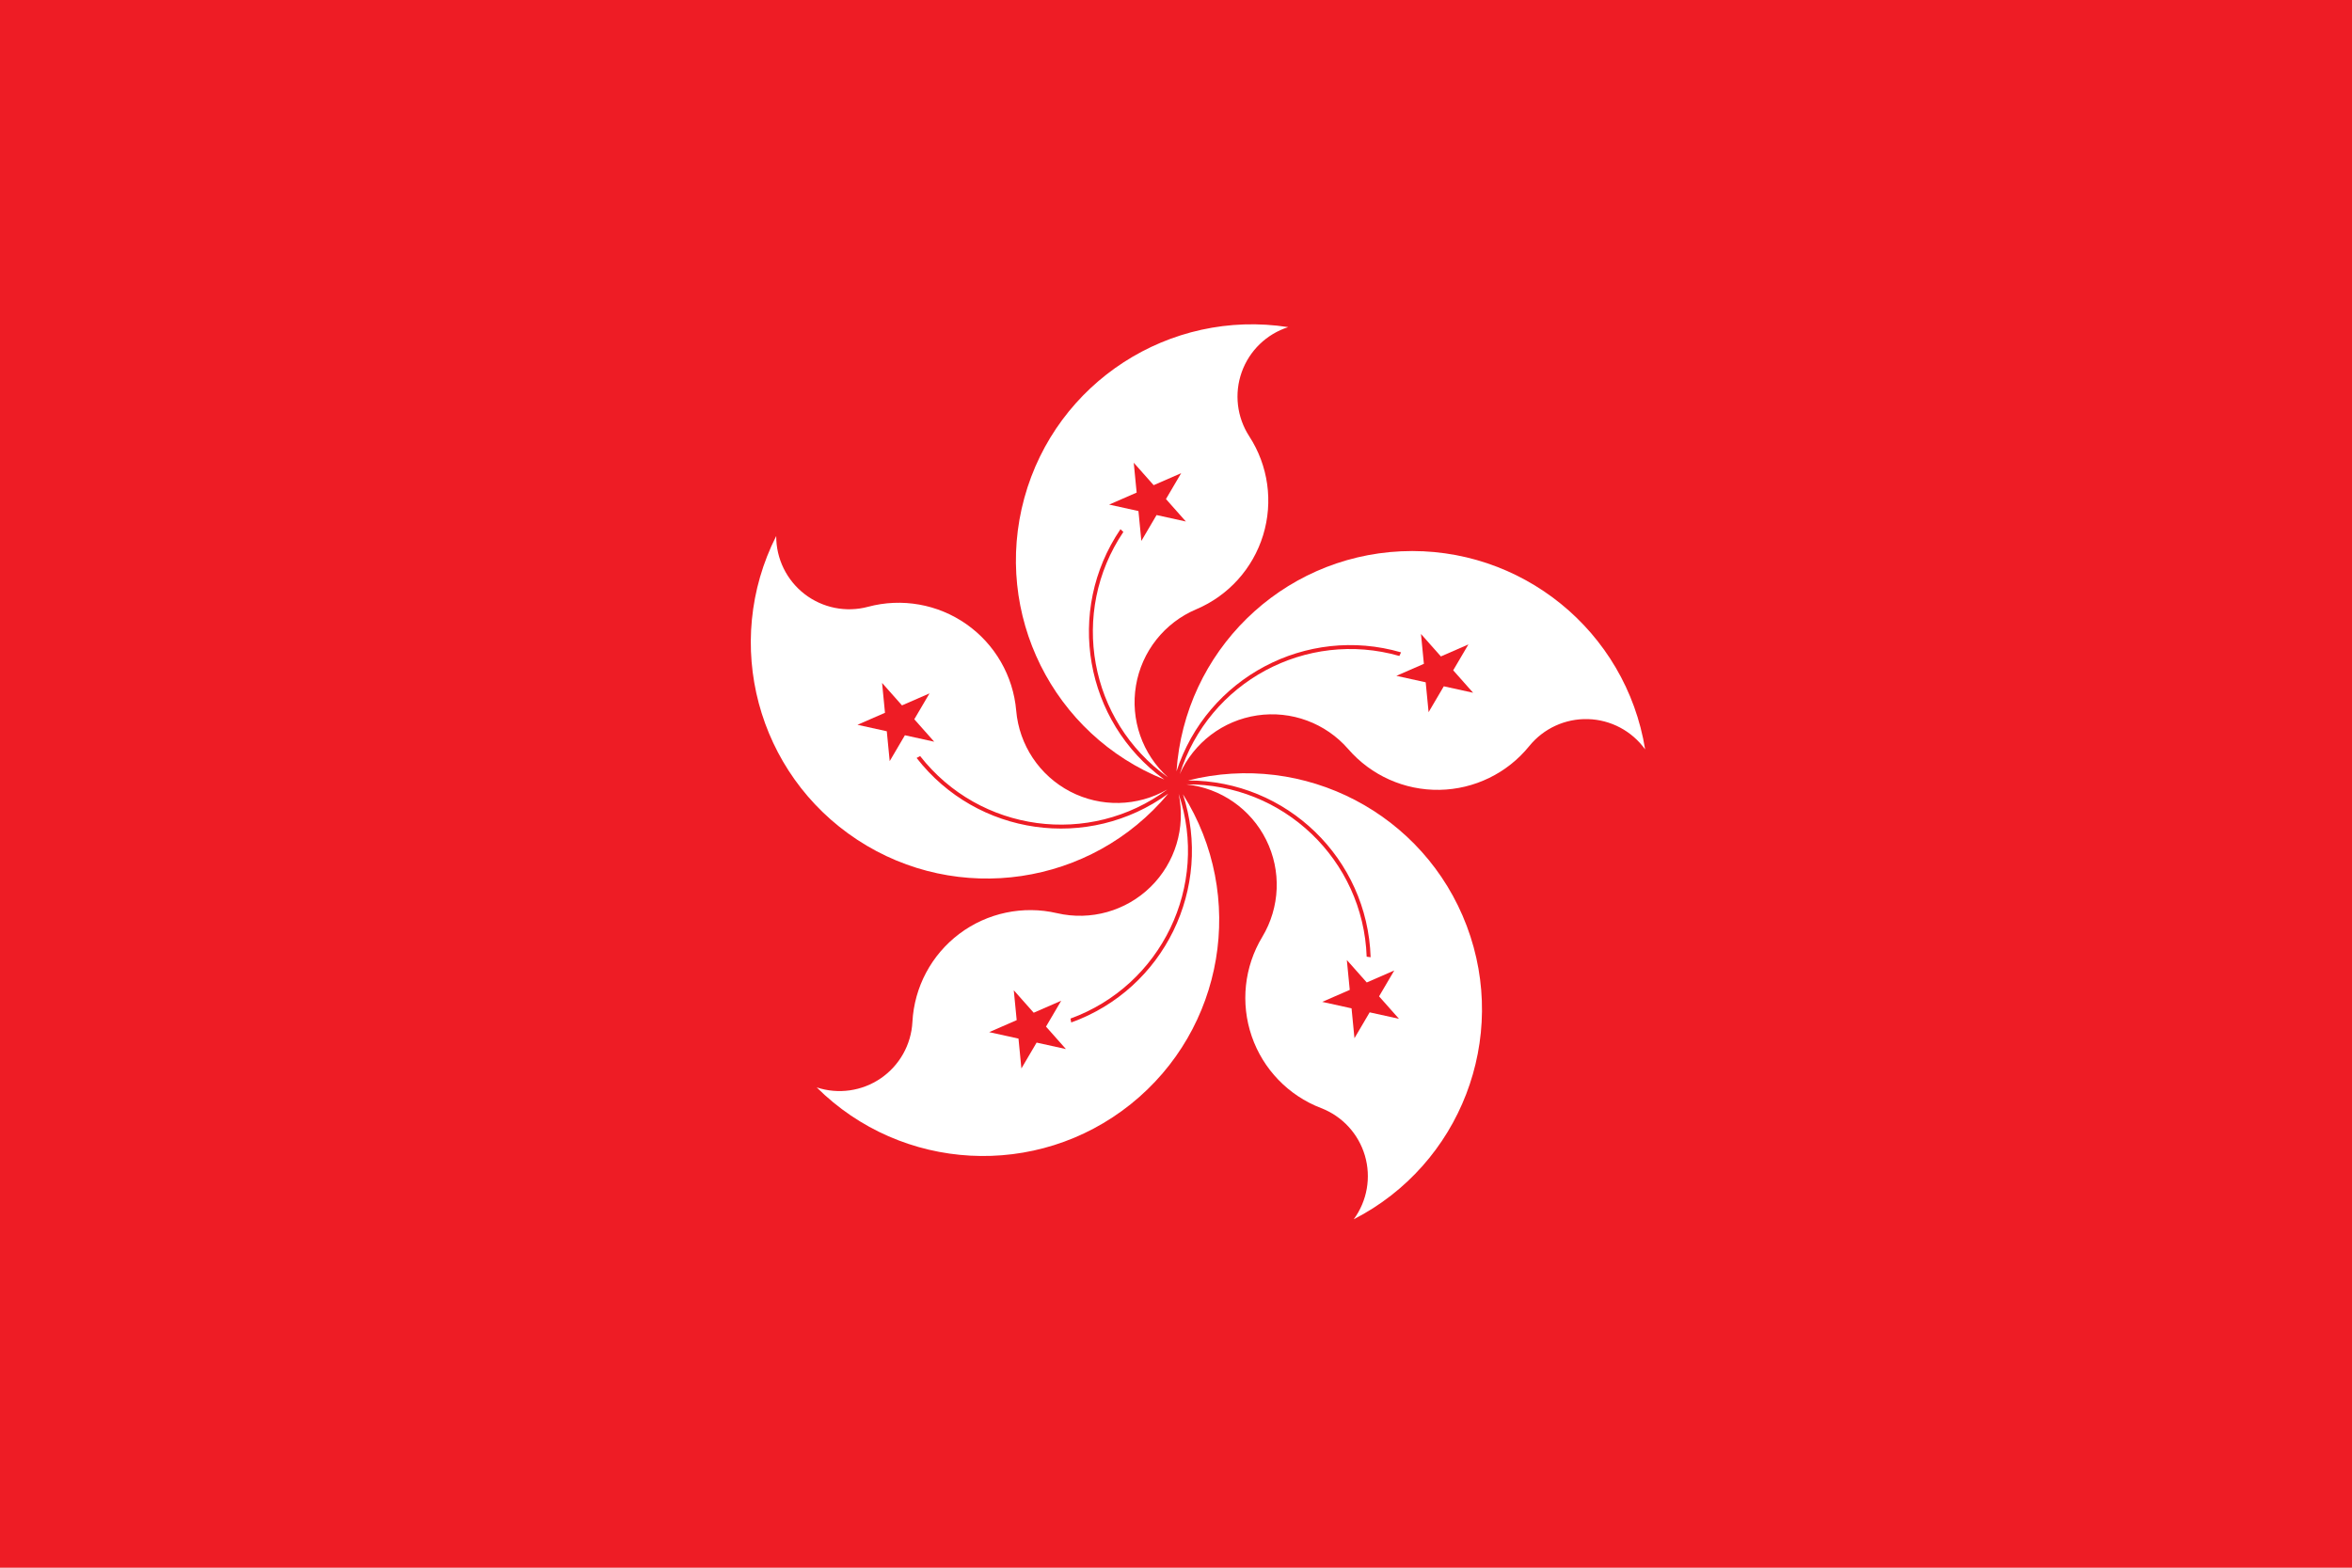
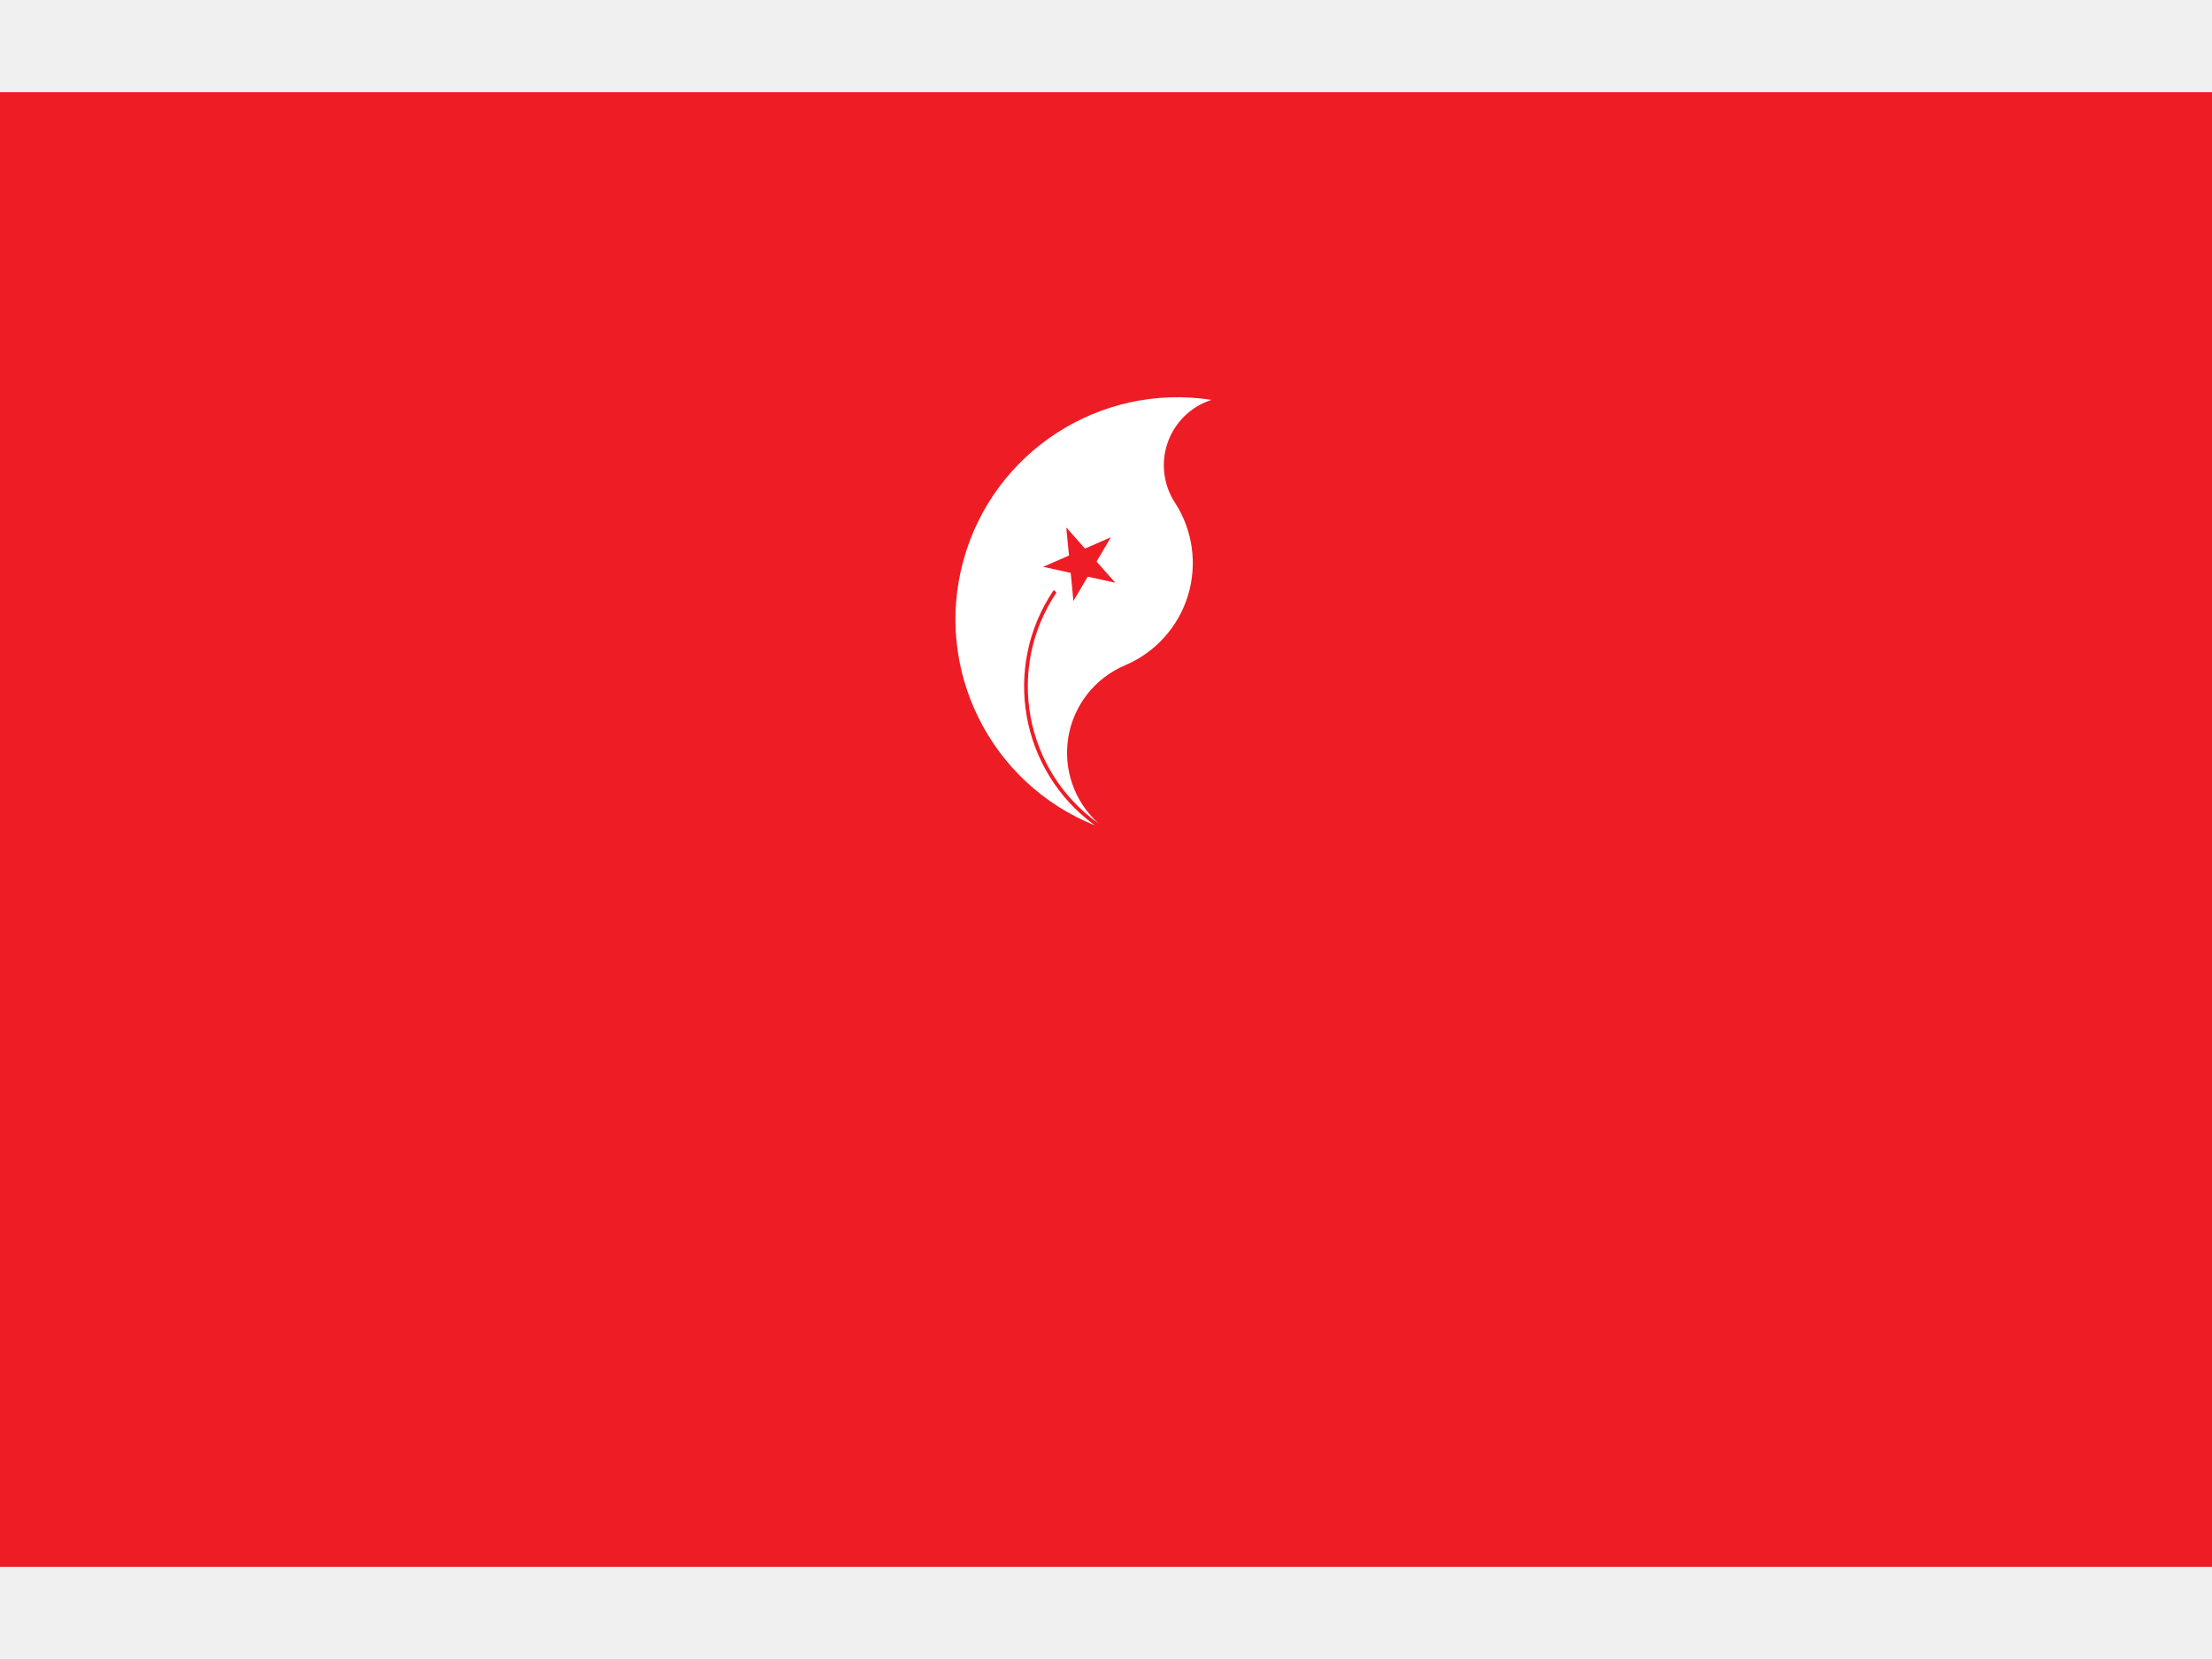
- <svg xmlns="http://www.w3.org/2000/svg" xmlns:xlink="http://www.w3.org/1999/xlink" width="900" height="600" fill="#ee1c25">
+ <svg xmlns="http://www.w3.org/2000/svg" xmlnsXlink="http://www.w3.org/1999/xlink" viewBox="0 0 900 600" width="20" height="15" fill="#ee1c25">
  <path d="M0 0h900v600H0z" />
  <g id="a">
    <path d="M492.936 125.196a27.917 27.917 0 0 0-14.902 41.792 45.171 45.171 0 0 1-20.29 66.204 38.651 38.651 0 0 0-10.816 64.313 68.375 68.375 0 0 1-17.068-93.914 15.81 15.81 0 0 1-1.109-1.048 69.881 69.881 0 0 0 16.754 95.793 90.342 90.342 0 0 1 47.43-173.141" fill="#fff" />
    <path d="M451.979 181.099l-27.565 12.022 29.366 6.476-19.951-22.501 2.915 29.931" />
  </g>
  <g id="b">
-     <use xlink:href="#a" transform="rotate(72 450 300)" />
-     <use xlink:href="#a" transform="rotate(216 450 300)" />
+     <use xlinkHref="#a" transform="rotate(72 450 300)" />
+     <use xlinkHref="#a" transform="rotate(216 450 300)" />
  </g>
-   <use xlink:href="#b" transform="rotate(72 450 300)" />
+   <use xlinkHref="#b" transform="rotate(72 450 300)" />
</svg>
